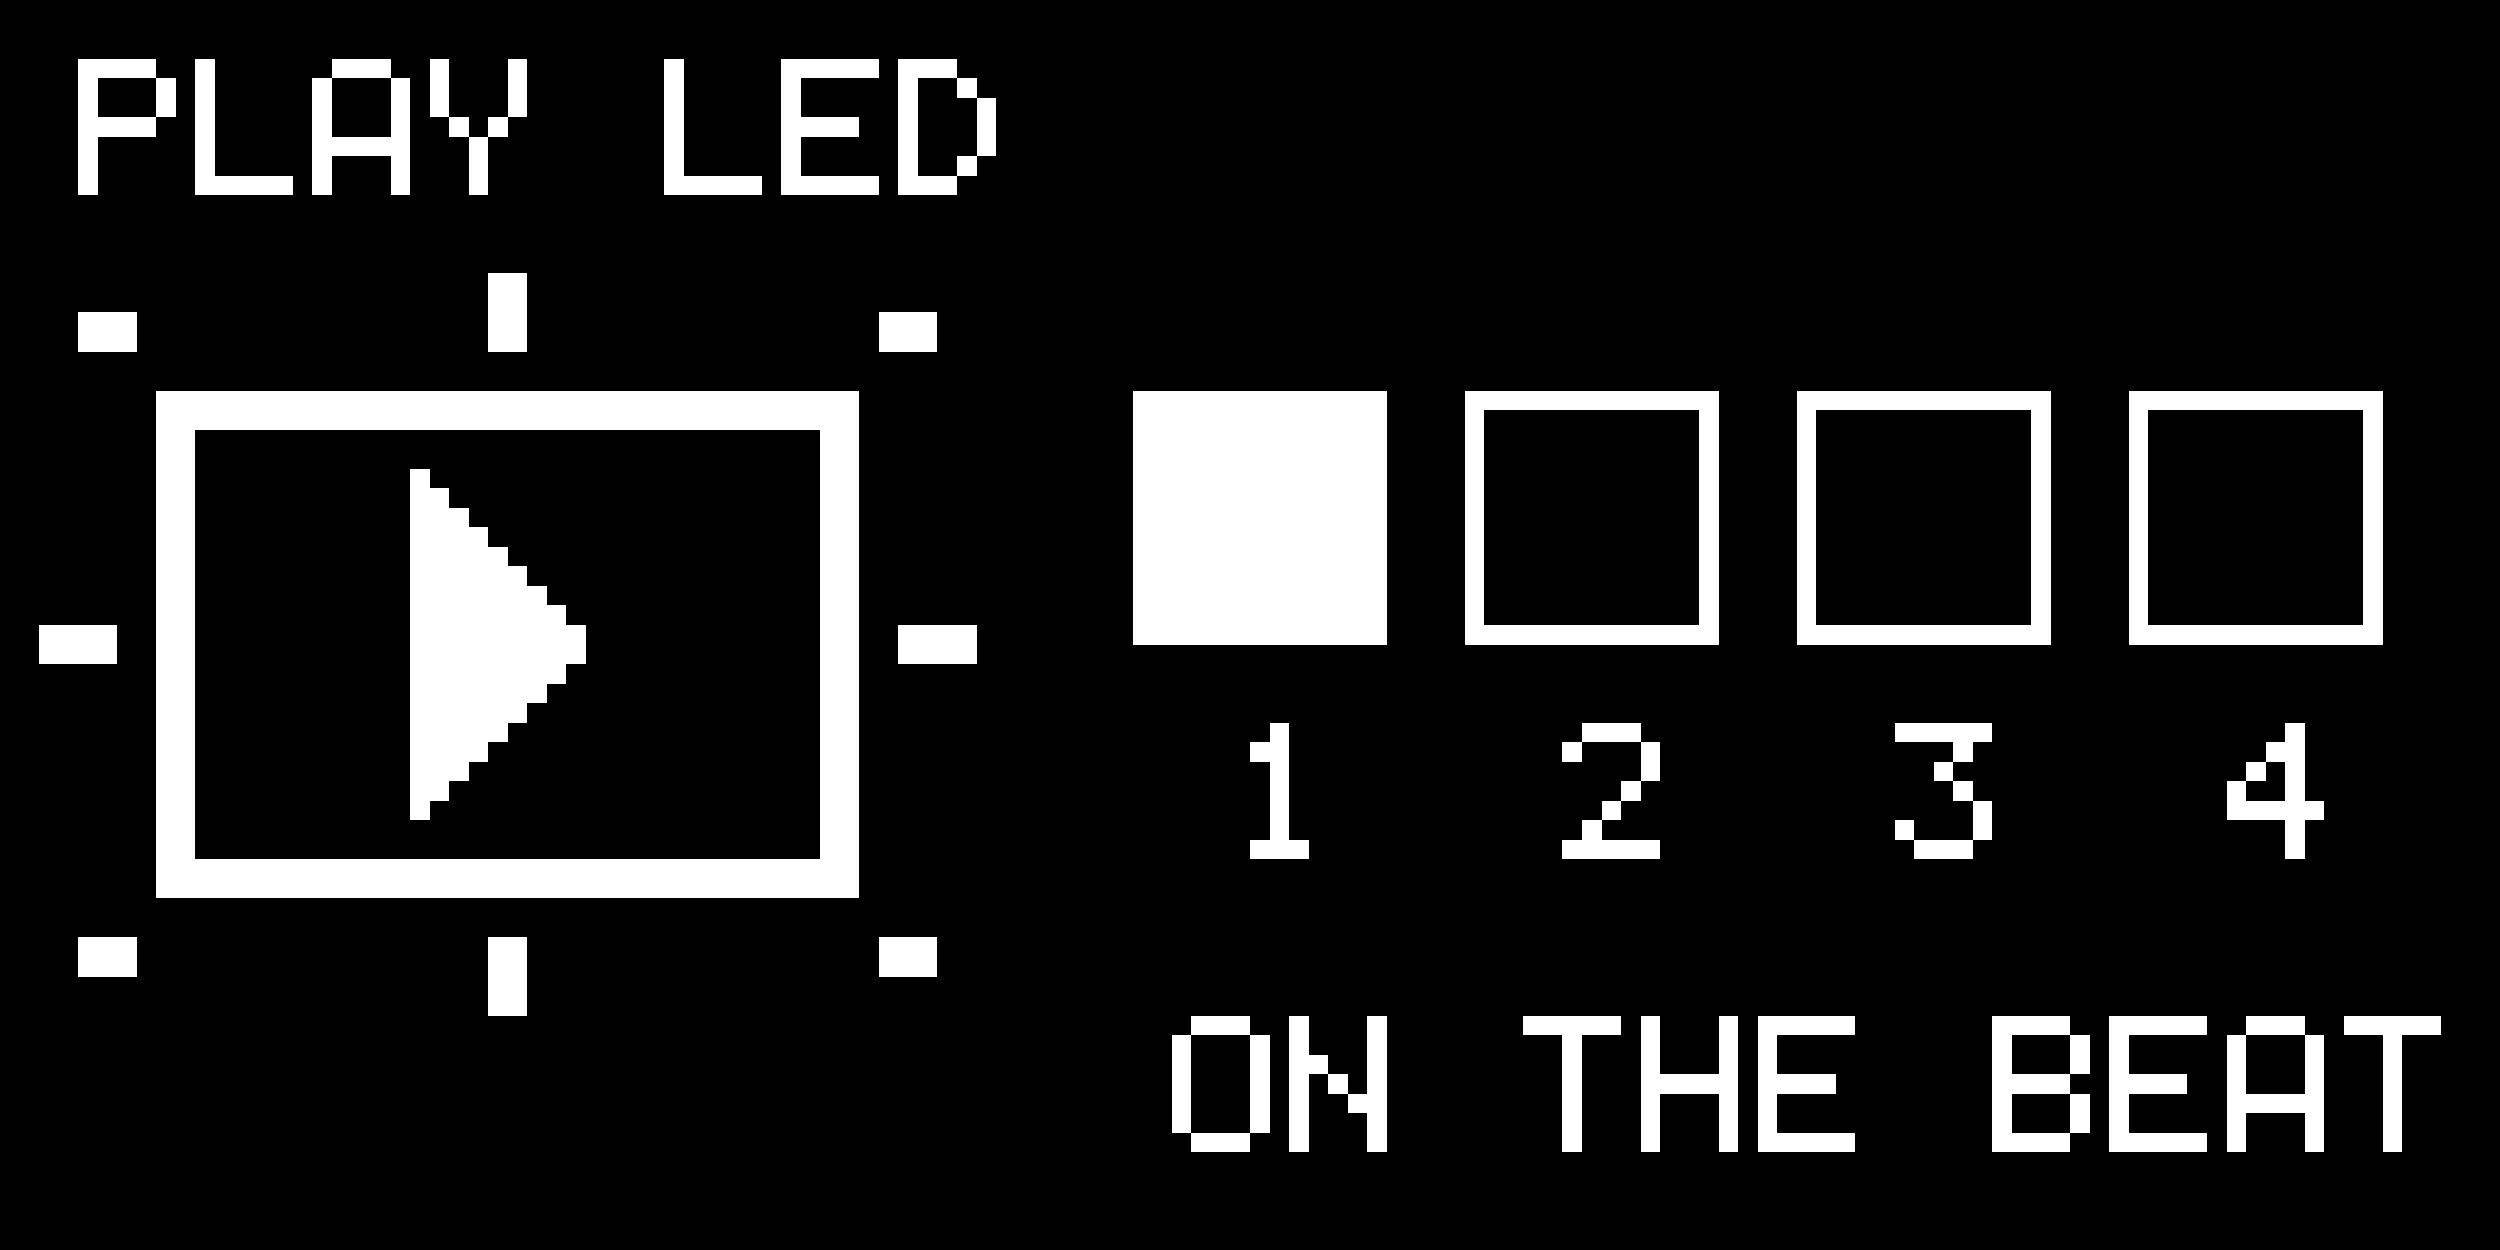
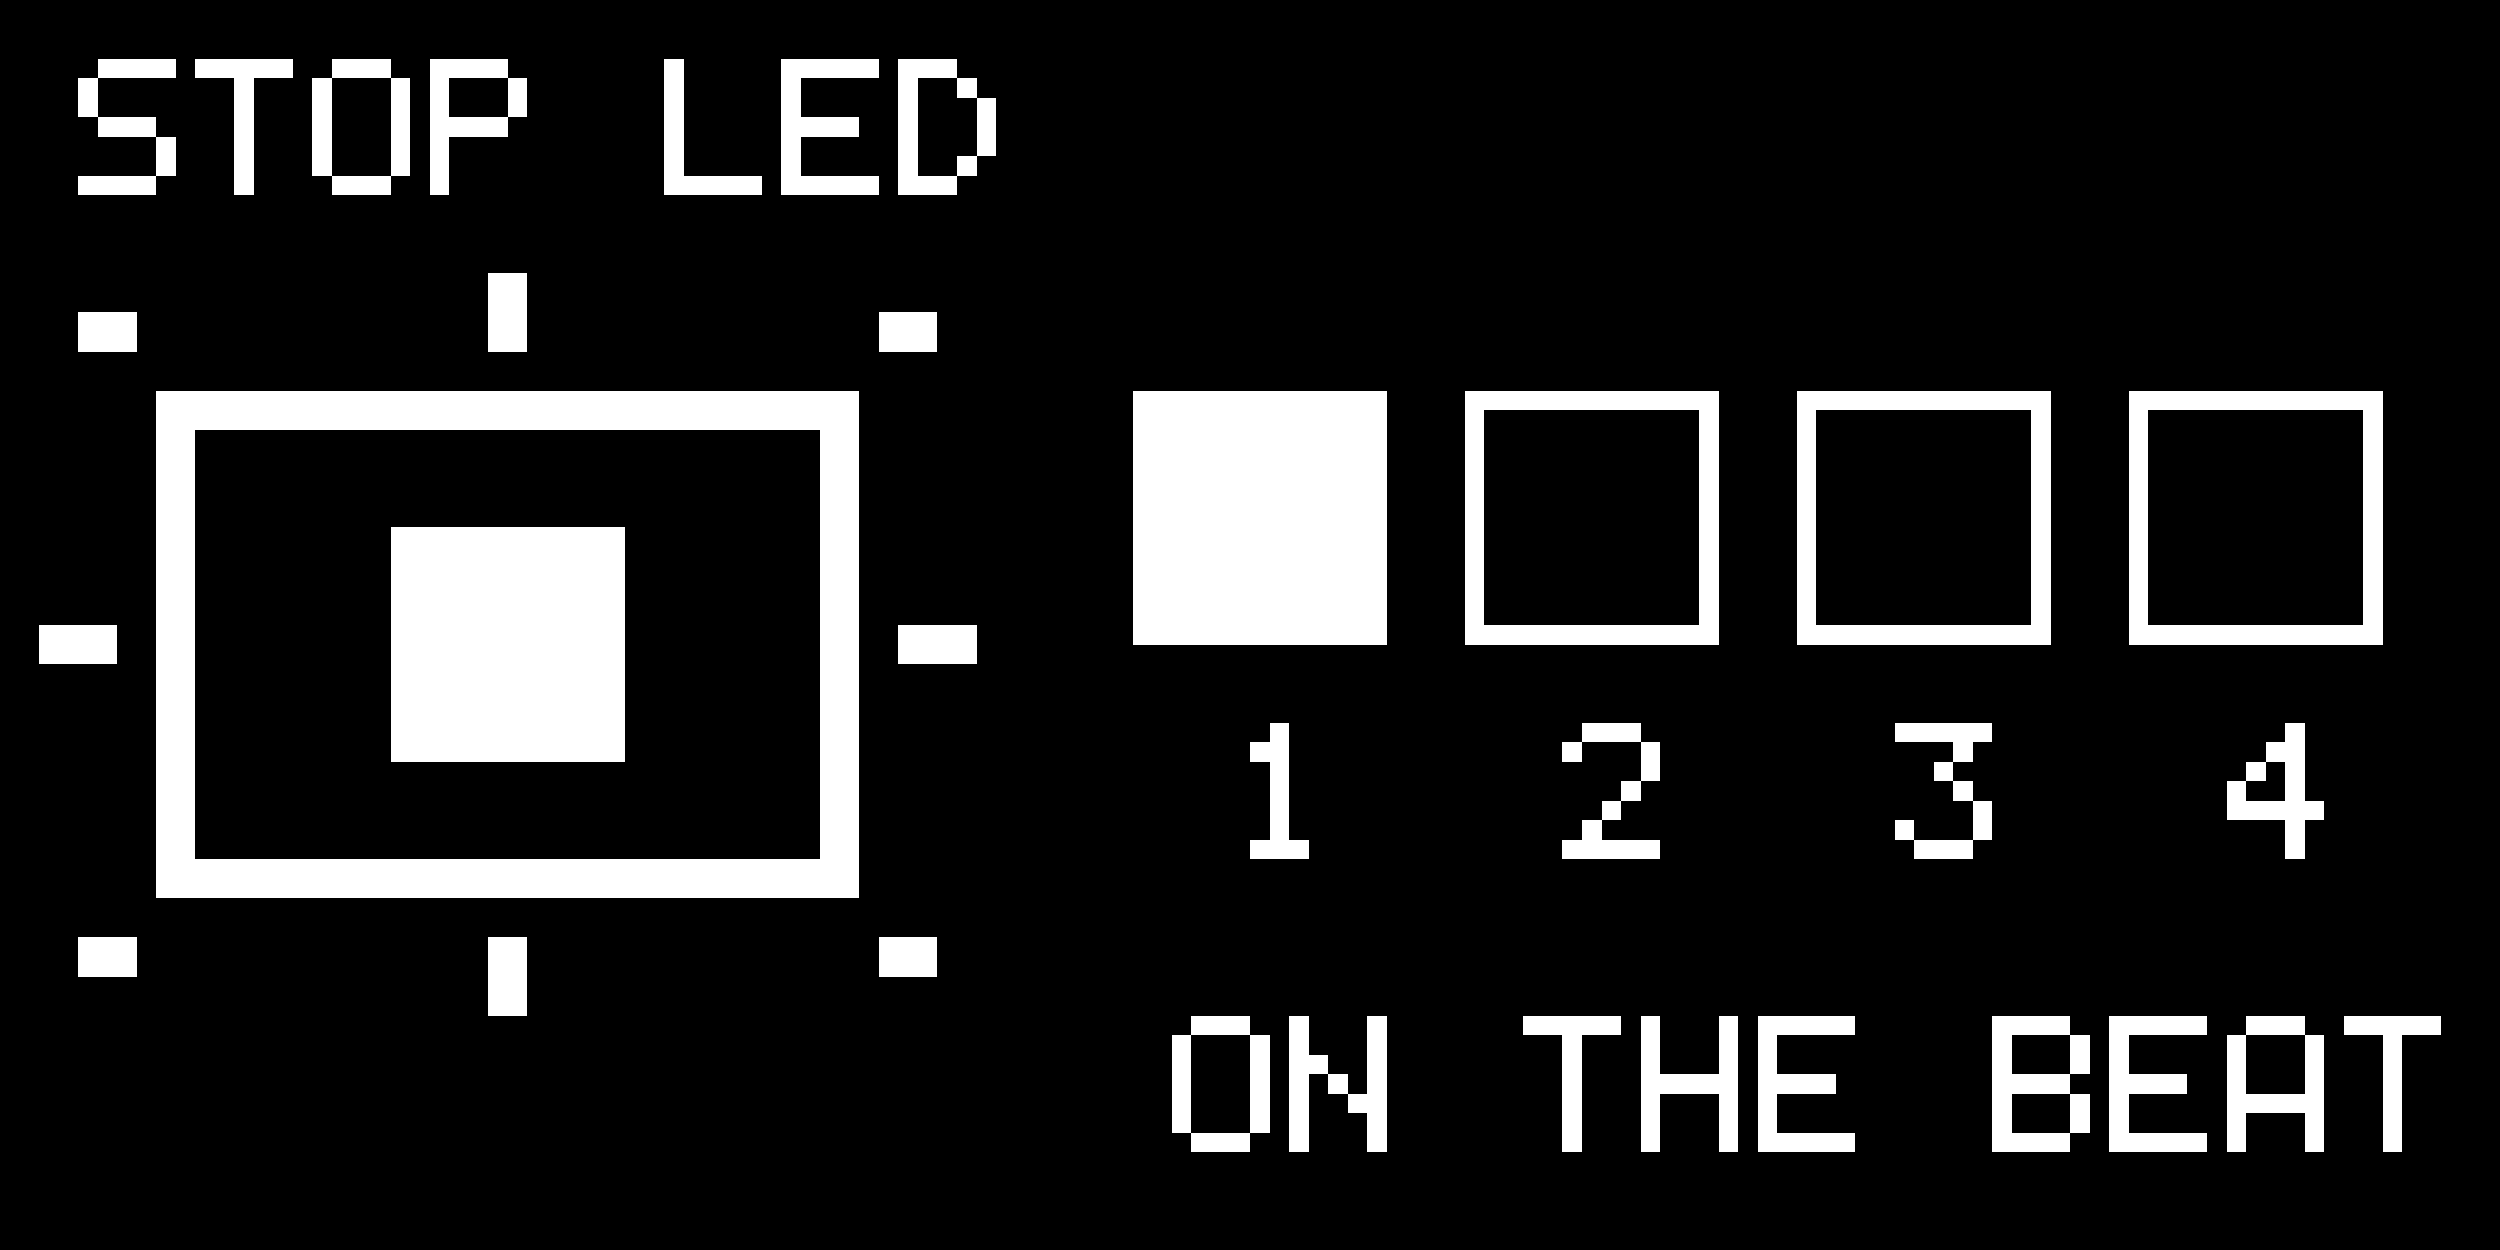
<svg xmlns="http://www.w3.org/2000/svg" viewBox="0 0 128 64" shape-rendering="crispEdges">
  <rect width="128" height="64" />
-   <path fill="#fff" d="M4 3h4v1h-4zM10 3h1v1h-1zM17 3h3v1h-3zM22 3h1v1h-1zM26 3h1v1h-1zM34 3h1v1h-1zM40 3h5v1h-5zM46 3h3v1h-3zM4 4h1v1h-1zM8 4h1v1h-1zM10 4h1v1h-1zM16 4h1v1h-1zM20 4h1v1h-1zM22 4h1v1h-1zM26 4h1v1h-1zM34 4h1v1h-1zM40 4h1v1h-1zM46 4h1v1h-1zM49 4h1v1h-1zM4 5h1v1h-1zM8 5h1v1h-1zM10 5h1v1h-1zM16 5h1v1h-1zM20 5h1v1h-1zM22 5h1v1h-1zM26 5h1v1h-1zM34 5h1v1h-1zM40 5h1v1h-1zM46 5h1v1h-1zM50 5h1v1h-1zM4 6h4v1h-4zM10 6h1v1h-1zM16 6h1v1h-1zM20 6h1v1h-1zM23 6h1v1h-1zM25 6h1v1h-1zM34 6h1v1h-1zM40 6h4v1h-4zM46 6h1v1h-1zM50 6h1v1h-1zM4 7h1v1h-1zM10 7h1v1h-1zM16 7h5v1h-5zM24 7h1v1h-1zM34 7h1v1h-1zM40 7h1v1h-1zM46 7h1v1h-1zM50 7h1v1h-1zM4 8h1v1h-1zM10 8h1v1h-1zM16 8h1v1h-1zM20 8h1v1h-1zM24 8h1v1h-1zM34 8h1v1h-1zM40 8h1v1h-1zM46 8h1v1h-1zM49 8h1v1h-1zM4 9h1v1h-1zM10 9h5v1h-5zM16 9h1v1h-1zM20 9h1v1h-1zM24 9h1v1h-1zM34 9h5v1h-5zM40 9h5v1h-5zM46 9h3v1h-3zM25 14h2v1h-2zM25 15h2v1h-2zM4 16h3v1h-3zM25 16h2v1h-2zM45 16h3v1h-3zM4 17h3v1h-3zM25 17h2v1h-2zM45 17h3v1h-3zM8 20h36v1h-36zM58 20h13v1h-13zM75 20h13v1h-13zM92 20h13v1h-13zM109 20h13v1h-13zM8 21h36v1h-36zM58 21h13v1h-13zM75 21h1v1h-1zM87 21h1v1h-1zM92 21h1v1h-1zM104 21h1v1h-1zM109 21h1v1h-1zM121 21h1v1h-1zM8 22h2v1h-2zM42 22h2v1h-2zM58 22h13v1h-13zM75 22h1v1h-1zM87 22h1v1h-1zM92 22h1v1h-1zM104 22h1v1h-1zM109 22h1v1h-1zM121 22h1v1h-1zM8 23h2v1h-2zM42 23h2v1h-2zM58 23h13v1h-13zM75 23h1v1h-1zM87 23h1v1h-1zM92 23h1v1h-1zM104 23h1v1h-1zM109 23h1v1h-1zM121 23h1v1h-1zM8 24h2v1h-2zM21 24h1v1h-1zM42 24h2v1h-2zM58 24h13v1h-13zM75 24h1v1h-1zM87 24h1v1h-1zM92 24h1v1h-1zM104 24h1v1h-1zM109 24h1v1h-1zM121 24h1v1h-1zM8 25h2v1h-2zM21 25h2v1h-2zM42 25h2v1h-2zM58 25h13v1h-13zM75 25h1v1h-1zM87 25h1v1h-1zM92 25h1v1h-1zM104 25h1v1h-1zM109 25h1v1h-1zM121 25h1v1h-1zM8 26h2v1h-2zM21 26h3v1h-3zM42 26h2v1h-2zM58 26h13v1h-13zM75 26h1v1h-1zM87 26h1v1h-1zM92 26h1v1h-1zM104 26h1v1h-1zM109 26h1v1h-1zM121 26h1v1h-1zM8 27h2v1h-2zM21 27h4v1h-4zM42 27h2v1h-2zM58 27h13v1h-13zM75 27h1v1h-1zM87 27h1v1h-1zM92 27h1v1h-1zM104 27h1v1h-1zM109 27h1v1h-1zM121 27h1v1h-1zM8 28h2v1h-2zM21 28h5v1h-5zM42 28h2v1h-2zM58 28h13v1h-13zM75 28h1v1h-1zM87 28h1v1h-1zM92 28h1v1h-1zM104 28h1v1h-1zM109 28h1v1h-1zM121 28h1v1h-1zM8 29h2v1h-2zM21 29h6v1h-6zM42 29h2v1h-2zM58 29h13v1h-13zM75 29h1v1h-1zM87 29h1v1h-1zM92 29h1v1h-1zM104 29h1v1h-1zM109 29h1v1h-1zM121 29h1v1h-1zM8 30h2v1h-2zM21 30h7v1h-7zM42 30h2v1h-2zM58 30h13v1h-13zM75 30h1v1h-1zM87 30h1v1h-1zM92 30h1v1h-1zM104 30h1v1h-1zM109 30h1v1h-1zM121 30h1v1h-1zM8 31h2v1h-2zM21 31h8v1h-8zM42 31h2v1h-2zM58 31h13v1h-13zM75 31h1v1h-1zM87 31h1v1h-1zM92 31h1v1h-1zM104 31h1v1h-1zM109 31h1v1h-1zM121 31h1v1h-1zM2 32h4v1h-4zM8 32h2v1h-2zM21 32h9v1h-9zM42 32h2v1h-2zM46 32h4v1h-4zM58 32h13v1h-13zM75 32h13v1h-13zM92 32h13v1h-13zM109 32h13v1h-13zM2 33h4v1h-4zM8 33h2v1h-2zM21 33h9v1h-9zM42 33h2v1h-2zM46 33h4v1h-4zM8 34h2v1h-2zM21 34h8v1h-8zM42 34h2v1h-2zM8 35h2v1h-2zM21 35h7v1h-7zM42 35h2v1h-2zM8 36h2v1h-2zM21 36h6v1h-6zM42 36h2v1h-2zM8 37h2v1h-2zM21 37h5v1h-5zM42 37h2v1h-2zM65 37h1v1h-1zM81 37h3v1h-3zM97 37h5v1h-5zM117 37h1v1h-1zM8 38h2v1h-2zM21 38h4v1h-4zM42 38h2v1h-2zM64 38h2v1h-2zM80 38h1v1h-1zM84 38h1v1h-1zM100 38h1v1h-1zM116 38h2v1h-2zM8 39h2v1h-2zM21 39h3v1h-3zM42 39h2v1h-2zM65 39h1v1h-1zM84 39h1v1h-1zM99 39h1v1h-1zM115 39h1v1h-1zM117 39h1v1h-1zM8 40h2v1h-2zM21 40h2v1h-2zM42 40h2v1h-2zM65 40h1v1h-1zM83 40h1v1h-1zM100 40h1v1h-1zM114 40h1v1h-1zM117 40h1v1h-1zM8 41h2v1h-2zM21 41h1v1h-1zM42 41h2v1h-2zM65 41h1v1h-1zM82 41h1v1h-1zM101 41h1v1h-1zM114 41h5v1h-5zM8 42h2v1h-2zM42 42h2v1h-2zM65 42h1v1h-1zM81 42h1v1h-1zM97 42h1v1h-1zM101 42h1v1h-1zM117 42h1v1h-1zM8 43h2v1h-2zM42 43h2v1h-2zM64 43h3v1h-3zM80 43h5v1h-5zM98 43h3v1h-3zM117 43h1v1h-1zM8 44h36v1h-36zM8 45h36v1h-36zM4 48h3v1h-3zM25 48h2v1h-2zM45 48h3v1h-3zM4 49h3v1h-3zM25 49h2v1h-2zM45 49h3v1h-3zM25 50h2v1h-2zM25 51h2v1h-2zM61 52h3v1h-3zM66 52h1v1h-1zM70 52h1v1h-1zM78 52h5v1h-5zM84 52h1v1h-1zM88 52h1v1h-1zM90 52h5v1h-5zM102 52h4v1h-4zM108 52h5v1h-5zM115 52h3v1h-3zM120 52h5v1h-5zM60 53h1v1h-1zM64 53h1v1h-1zM66 53h1v1h-1zM70 53h1v1h-1zM80 53h1v1h-1zM84 53h1v1h-1zM88 53h1v1h-1zM90 53h1v1h-1zM102 53h1v1h-1zM106 53h1v1h-1zM108 53h1v1h-1zM114 53h1v1h-1zM118 53h1v1h-1zM122 53h1v1h-1zM60 54h1v1h-1zM64 54h1v1h-1zM66 54h2v1h-2zM70 54h1v1h-1zM80 54h1v1h-1zM84 54h1v1h-1zM88 54h1v1h-1zM90 54h1v1h-1zM102 54h1v1h-1zM106 54h1v1h-1zM108 54h1v1h-1zM114 54h1v1h-1zM118 54h1v1h-1zM122 54h1v1h-1zM60 55h1v1h-1zM64 55h1v1h-1zM66 55h1v1h-1zM68 55h1v1h-1zM70 55h1v1h-1zM80 55h1v1h-1zM84 55h5v1h-5zM90 55h4v1h-4zM102 55h4v1h-4zM108 55h4v1h-4zM114 55h1v1h-1zM118 55h1v1h-1zM122 55h1v1h-1zM60 56h1v1h-1zM64 56h1v1h-1zM66 56h1v1h-1zM69 56h2v1h-2zM80 56h1v1h-1zM84 56h1v1h-1zM88 56h1v1h-1zM90 56h1v1h-1zM102 56h1v1h-1zM106 56h1v1h-1zM108 56h1v1h-1zM114 56h5v1h-5zM122 56h1v1h-1zM60 57h1v1h-1zM64 57h1v1h-1zM66 57h1v1h-1zM70 57h1v1h-1zM80 57h1v1h-1zM84 57h1v1h-1zM88 57h1v1h-1zM90 57h1v1h-1zM102 57h1v1h-1zM106 57h1v1h-1zM108 57h1v1h-1zM114 57h1v1h-1zM118 57h1v1h-1zM122 57h1v1h-1zM61 58h3v1h-3zM66 58h1v1h-1zM70 58h1v1h-1zM80 58h1v1h-1zM84 58h1v1h-1zM88 58h1v1h-1zM90 58h5v1h-5zM102 58h4v1h-4zM108 58h5v1h-5zM114 58h1v1h-1zM118 58h1v1h-1zM122 58h1v1h-1z" />
+   <path fill="#fff" d="M5 3h4v1h-4zM10 3h5v1h-5zM17 3h3v1h-3zM22 3h4v1h-4zM34 3h1v1h-1zM40 3h5v1h-5zM46 3h3v1h-3zM4 4h1v1h-1zM12 4h1v1h-1zM16 4h1v1h-1zM20 4h1v1h-1zM22 4h1v1h-1zM26 4h1v1h-1zM34 4h1v1h-1zM40 4h1v1h-1zM46 4h1v1h-1zM49 4h1v1h-1zM4 5h1v1h-1zM12 5h1v1h-1zM16 5h1v1h-1zM20 5h1v1h-1zM22 5h1v1h-1zM26 5h1v1h-1zM34 5h1v1h-1zM40 5h1v1h-1zM46 5h1v1h-1zM50 5h1v1h-1zM5 6h3v1h-3zM12 6h1v1h-1zM16 6h1v1h-1zM20 6h1v1h-1zM22 6h4v1h-4zM34 6h1v1h-1zM40 6h4v1h-4zM46 6h1v1h-1zM50 6h1v1h-1zM8 7h1v1h-1zM12 7h1v1h-1zM16 7h1v1h-1zM20 7h1v1h-1zM22 7h1v1h-1zM34 7h1v1h-1zM40 7h1v1h-1zM46 7h1v1h-1zM50 7h1v1h-1zM8 8h1v1h-1zM12 8h1v1h-1zM16 8h1v1h-1zM20 8h1v1h-1zM22 8h1v1h-1zM34 8h1v1h-1zM40 8h1v1h-1zM46 8h1v1h-1zM49 8h1v1h-1zM4 9h4v1h-4zM12 9h1v1h-1zM17 9h3v1h-3zM22 9h1v1h-1zM34 9h5v1h-5zM40 9h5v1h-5zM46 9h3v1h-3zM25 14h2v1h-2zM25 15h2v1h-2zM4 16h3v1h-3zM25 16h2v1h-2zM45 16h3v1h-3zM4 17h3v1h-3zM25 17h2v1h-2zM45 17h3v1h-3zM8 20h36v1h-36zM58 20h13v1h-13zM75 20h13v1h-13zM92 20h13v1h-13zM109 20h13v1h-13zM8 21h36v1h-36zM58 21h13v1h-13zM75 21h1v1h-1zM87 21h1v1h-1zM92 21h1v1h-1zM104 21h1v1h-1zM109 21h1v1h-1zM121 21h1v1h-1zM8 22h2v1h-2zM42 22h2v1h-2zM58 22h13v1h-13zM75 22h1v1h-1zM87 22h1v1h-1zM92 22h1v1h-1zM104 22h1v1h-1zM109 22h1v1h-1zM121 22h1v1h-1zM8 23h2v1h-2zM42 23h2v1h-2zM58 23h13v1h-13zM75 23h1v1h-1zM87 23h1v1h-1zM92 23h1v1h-1zM104 23h1v1h-1zM109 23h1v1h-1zM121 23h1v1h-1zM8 24h2v1h-2zM42 24h2v1h-2zM58 24h13v1h-13zM75 24h1v1h-1zM87 24h1v1h-1zM92 24h1v1h-1zM104 24h1v1h-1zM109 24h1v1h-1zM121 24h1v1h-1zM8 25h2v1h-2zM42 25h2v1h-2zM58 25h13v1h-13zM75 25h1v1h-1zM87 25h1v1h-1zM92 25h1v1h-1zM104 25h1v1h-1zM109 25h1v1h-1zM121 25h1v1h-1zM8 26h2v1h-2zM42 26h2v1h-2zM58 26h13v1h-13zM75 26h1v1h-1zM87 26h1v1h-1zM92 26h1v1h-1zM104 26h1v1h-1zM109 26h1v1h-1zM121 26h1v1h-1zM8 27h2v1h-2zM20 27h12v1h-12zM42 27h2v1h-2zM58 27h13v1h-13zM75 27h1v1h-1zM87 27h1v1h-1zM92 27h1v1h-1zM104 27h1v1h-1zM109 27h1v1h-1zM121 27h1v1h-1zM8 28h2v1h-2zM20 28h12v1h-12zM42 28h2v1h-2zM58 28h13v1h-13zM75 28h1v1h-1zM87 28h1v1h-1zM92 28h1v1h-1zM104 28h1v1h-1zM109 28h1v1h-1zM121 28h1v1h-1zM8 29h2v1h-2zM20 29h12v1h-12zM42 29h2v1h-2zM58 29h13v1h-13zM75 29h1v1h-1zM87 29h1v1h-1zM92 29h1v1h-1zM104 29h1v1h-1zM109 29h1v1h-1zM121 29h1v1h-1zM8 30h2v1h-2zM20 30h12v1h-12zM42 30h2v1h-2zM58 30h13v1h-13zM75 30h1v1h-1zM87 30h1v1h-1zM92 30h1v1h-1zM104 30h1v1h-1zM109 30h1v1h-1zM121 30h1v1h-1zM8 31h2v1h-2zM20 31h12v1h-12zM42 31h2v1h-2zM58 31h13v1h-13zM75 31h1v1h-1zM87 31h1v1h-1zM92 31h1v1h-1zM104 31h1v1h-1zM109 31h1v1h-1zM121 31h1v1h-1zM2 32h4v1h-4zM8 32h2v1h-2zM20 32h12v1h-12zM42 32h2v1h-2zM46 32h4v1h-4zM58 32h13v1h-13zM75 32h13v1h-13zM92 32h13v1h-13zM109 32h13v1h-13zM2 33h4v1h-4zM8 33h2v1h-2zM20 33h12v1h-12zM42 33h2v1h-2zM46 33h4v1h-4zM8 34h2v1h-2zM20 34h12v1h-12zM42 34h2v1h-2zM8 35h2v1h-2zM20 35h12v1h-12zM42 35h2v1h-2zM8 36h2v1h-2zM20 36h12v1h-12zM42 36h2v1h-2zM8 37h2v1h-2zM20 37h12v1h-12zM42 37h2v1h-2zM65 37h1v1h-1zM81 37h3v1h-3zM97 37h5v1h-5zM117 37h1v1h-1zM8 38h2v1h-2zM20 38h12v1h-12zM42 38h2v1h-2zM64 38h2v1h-2zM80 38h1v1h-1zM84 38h1v1h-1zM100 38h1v1h-1zM116 38h2v1h-2zM8 39h2v1h-2zM42 39h2v1h-2zM65 39h1v1h-1zM84 39h1v1h-1zM99 39h1v1h-1zM115 39h1v1h-1zM117 39h1v1h-1zM8 40h2v1h-2zM42 40h2v1h-2zM65 40h1v1h-1zM83 40h1v1h-1zM100 40h1v1h-1zM114 40h1v1h-1zM117 40h1v1h-1zM8 41h2v1h-2zM42 41h2v1h-2zM65 41h1v1h-1zM82 41h1v1h-1zM101 41h1v1h-1zM114 41h5v1h-5zM8 42h2v1h-2zM42 42h2v1h-2zM65 42h1v1h-1zM81 42h1v1h-1zM97 42h1v1h-1zM101 42h1v1h-1zM117 42h1v1h-1zM8 43h2v1h-2zM42 43h2v1h-2zM64 43h3v1h-3zM80 43h5v1h-5zM98 43h3v1h-3zM117 43h1v1h-1zM8 44h36v1h-36zM8 45h36v1h-36zM4 48h3v1h-3zM25 48h2v1h-2zM45 48h3v1h-3zM4 49h3v1h-3zM25 49h2v1h-2zM45 49h3v1h-3zM25 50h2v1h-2zM25 51h2v1h-2zM61 52h3v1h-3zM66 52h1v1h-1zM70 52h1v1h-1zM78 52h5v1h-5zM84 52h1v1h-1zM88 52h1v1h-1zM90 52h5v1h-5zM102 52h4v1h-4zM108 52h5v1h-5zM115 52h3v1h-3zM120 52h5v1h-5zM60 53h1v1h-1zM64 53h1v1h-1zM66 53h1v1h-1zM70 53h1v1h-1zM80 53h1v1h-1zM84 53h1v1h-1zM88 53h1v1h-1zM90 53h1v1h-1zM102 53h1v1h-1zM106 53h1v1h-1zM108 53h1v1h-1zM114 53h1v1h-1zM118 53h1v1h-1zM122 53h1v1h-1zM60 54h1v1h-1zM64 54h1v1h-1zM66 54h2v1h-2zM70 54h1v1h-1zM80 54h1v1h-1zM84 54h1v1h-1zM88 54h1v1h-1zM90 54h1v1h-1zM102 54h1v1h-1zM106 54h1v1h-1zM108 54h1v1h-1zM114 54h1v1h-1zM118 54h1v1h-1zM122 54h1v1h-1zM60 55h1v1h-1zM64 55h1v1h-1zM66 55h1v1h-1zM68 55h1v1h-1zM70 55h1v1h-1zM80 55h1v1h-1zM84 55h5v1h-5zM90 55h4v1h-4zM102 55h4v1h-4zM108 55h4v1h-4zM114 55h1v1h-1zM118 55h1v1h-1zM122 55h1v1h-1zM60 56h1v1h-1zM64 56h1v1h-1zM66 56h1v1h-1zM69 56h2v1h-2zM80 56h1v1h-1zM84 56h1v1h-1zM88 56h1v1h-1zM90 56h1v1h-1zM102 56h1v1h-1zM106 56h1v1h-1zM108 56h1v1h-1zM114 56h5v1h-5zM122 56h1v1h-1zM60 57h1v1h-1zM64 57h1v1h-1zM66 57h1v1h-1zM70 57h1v1h-1zM80 57h1v1h-1zM84 57h1v1h-1zM88 57h1v1h-1zM90 57h1v1h-1zM102 57h1v1h-1zM106 57h1v1h-1zM108 57h1v1h-1zM114 57h1v1h-1zM118 57h1v1h-1zM122 57h1v1h-1zM61 58h3v1h-3zM66 58h1v1h-1zM70 58h1v1h-1zM80 58h1v1h-1zM84 58h1v1h-1zM88 58h1v1h-1zM90 58h5v1h-5zM102 58h4v1h-4zM108 58h5v1h-5zM114 58h1v1h-1zM118 58h1v1h-1zM122 58h1v1h-1z" />
</svg>
